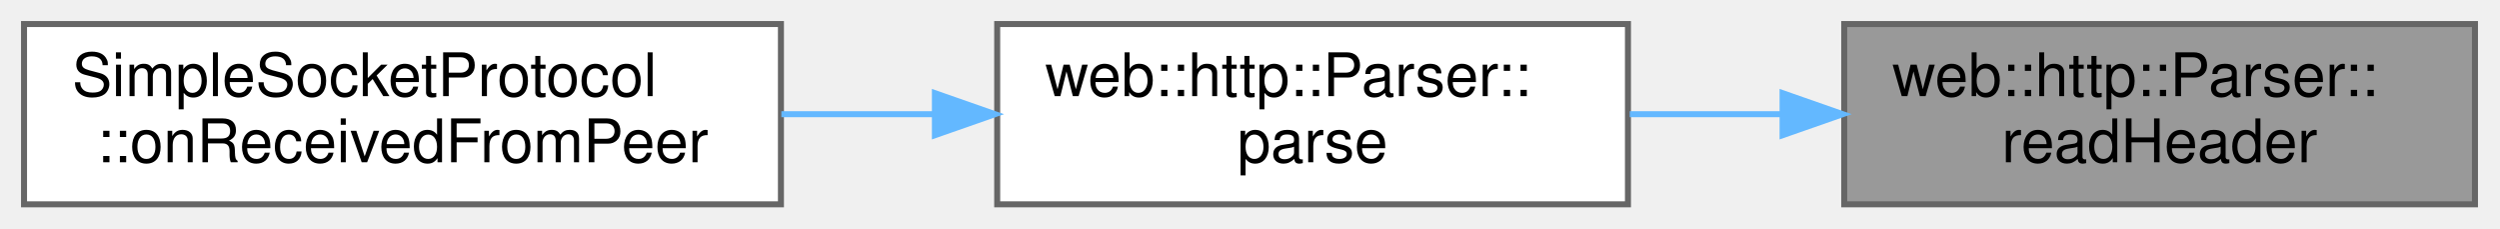
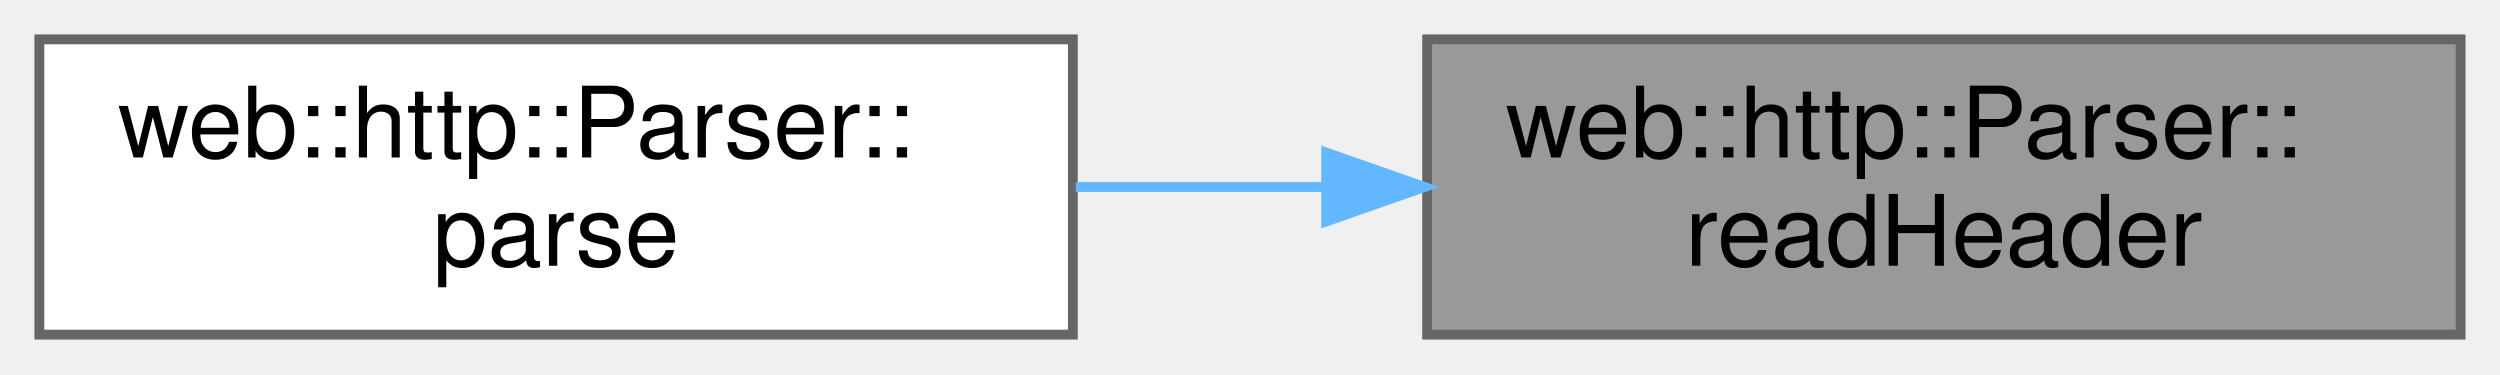
- <svg xmlns="http://www.w3.org/2000/svg" xmlns:xlink="http://www.w3.org/1999/xlink" width="416pt" height="38pt" viewBox="0.00 0.00 416.00 38.00">
+ <svg xmlns="http://www.w3.org/2000/svg" xmlns:xlink="http://www.w3.org/1999/xlink" width="254pt" height="38pt" viewBox="0.00 0.00 254.00 38.00">
  <g id="graph0" class="graph" transform="scale(1 1) rotate(0) translate(4 34)">
    <g id="Node000001" class="node">
      <g id="a_Node000001">
        <a xlink:title=" ">
-           <polygon fill="#999999" stroke="#666666" points="408,-30 303,-30 303,0 408,0 408,-30" />
-           <text text-anchor="start" x="311" y="-18" font-family="Helvetica,sans-Serif" font-size="10.00">web::http::Parser::</text>
-           <text text-anchor="middle" x="355.5" y="-7" font-family="Helvetica,sans-Serif" font-size="10.00">readHeader</text>
+           <polygon fill="#999999" stroke="#666666" points="246,-30 141,-30 141,0 246,0 246,-30" />
+           <text text-anchor="start" x="149" y="-18" font-family="Helvetica,sans-Serif" font-size="10.00">web::http::Parser::</text>
+           <text text-anchor="middle" x="193.5" y="-7" font-family="Helvetica,sans-Serif" font-size="10.00">readHeader</text>
        </a>
      </g>
    </g>
    <g id="Node000002" class="node">
      <g id="a_Node000002">
        <a xlink:href="classweb_1_1http_1_1Parser.html#a1291dd16e6eba36cd6f35448dba4b3d5" target="_top" xlink:title=" ">
-           <polygon fill="white" stroke="#666666" points="267,-30 162,-30 162,0 267,0 267,-30" />
-           <text text-anchor="start" x="170" y="-18" font-family="Helvetica,sans-Serif" font-size="10.00">web::http::Parser::</text>
-           <text text-anchor="middle" x="214.5" y="-7" font-family="Helvetica,sans-Serif" font-size="10.00">parse</text>
+           <polygon fill="white" stroke="#666666" points="105,-30 0,-30 0,0 105,0 105,-30" />
+           <text text-anchor="start" x="8" y="-18" font-family="Helvetica,sans-Serif" font-size="10.00">web::http::Parser::</text>
+           <text text-anchor="middle" x="52.5" y="-7" font-family="Helvetica,sans-Serif" font-size="10.00">parse</text>
        </a>
      </g>
    </g>
    <g id="edge1_Node000001_Node000002" class="edge">
      <g id="a_edge1_Node000001_Node000002">
        <a xlink:title=" ">
-           <path fill="none" stroke="#63b8ff" d="M292.56,-15C284.12,-15 275.53,-15 267.3,-15" />
-           <polygon fill="#63b8ff" stroke="#63b8ff" points="292.74,-18.5 302.74,-15 292.74,-11.5 292.74,-18.5" />
-         </a>
-       </g>
-     </g>
-     <g id="Node000003" class="node">
-       <g id="a_Node000003">
-         <a xlink:href="classSimpleSocketProtocol.html#ad58a5ef99ec018ba9cdccaad37b63b75" target="_top" xlink:title=" ">
-           <polygon fill="white" stroke="#666666" points="126,-30 0,-30 0,0 126,0 126,-30" />
-           <text text-anchor="start" x="8" y="-18" font-family="Helvetica,sans-Serif" font-size="10.00">SimpleSocketProtocol</text>
-           <text text-anchor="middle" x="63" y="-7" font-family="Helvetica,sans-Serif" font-size="10.00">::onReceivedFromPeer</text>
-         </a>
-       </g>
-     </g>
-     <g id="edge2_Node000002_Node000003" class="edge">
-       <g id="a_edge2_Node000002_Node000003">
-         <a xlink:title=" ">
-           <path fill="none" stroke="#63b8ff" d="M151.52,-15C143.11,-15 134.48,-15 126.07,-15" />
-           <polygon fill="#63b8ff" stroke="#63b8ff" points="151.63,-18.5 161.63,-15 151.63,-11.5 151.63,-18.5" />
+           <path fill="none" stroke="#63b8ff" d="M130.56,-15C122.12,-15 113.53,-15 105.3,-15" />
+           <polygon fill="#63b8ff" stroke="#63b8ff" points="130.74,-18.5 140.74,-15 130.74,-11.5 130.74,-18.5" />
        </a>
      </g>
    </g>
  </g>
</svg>
